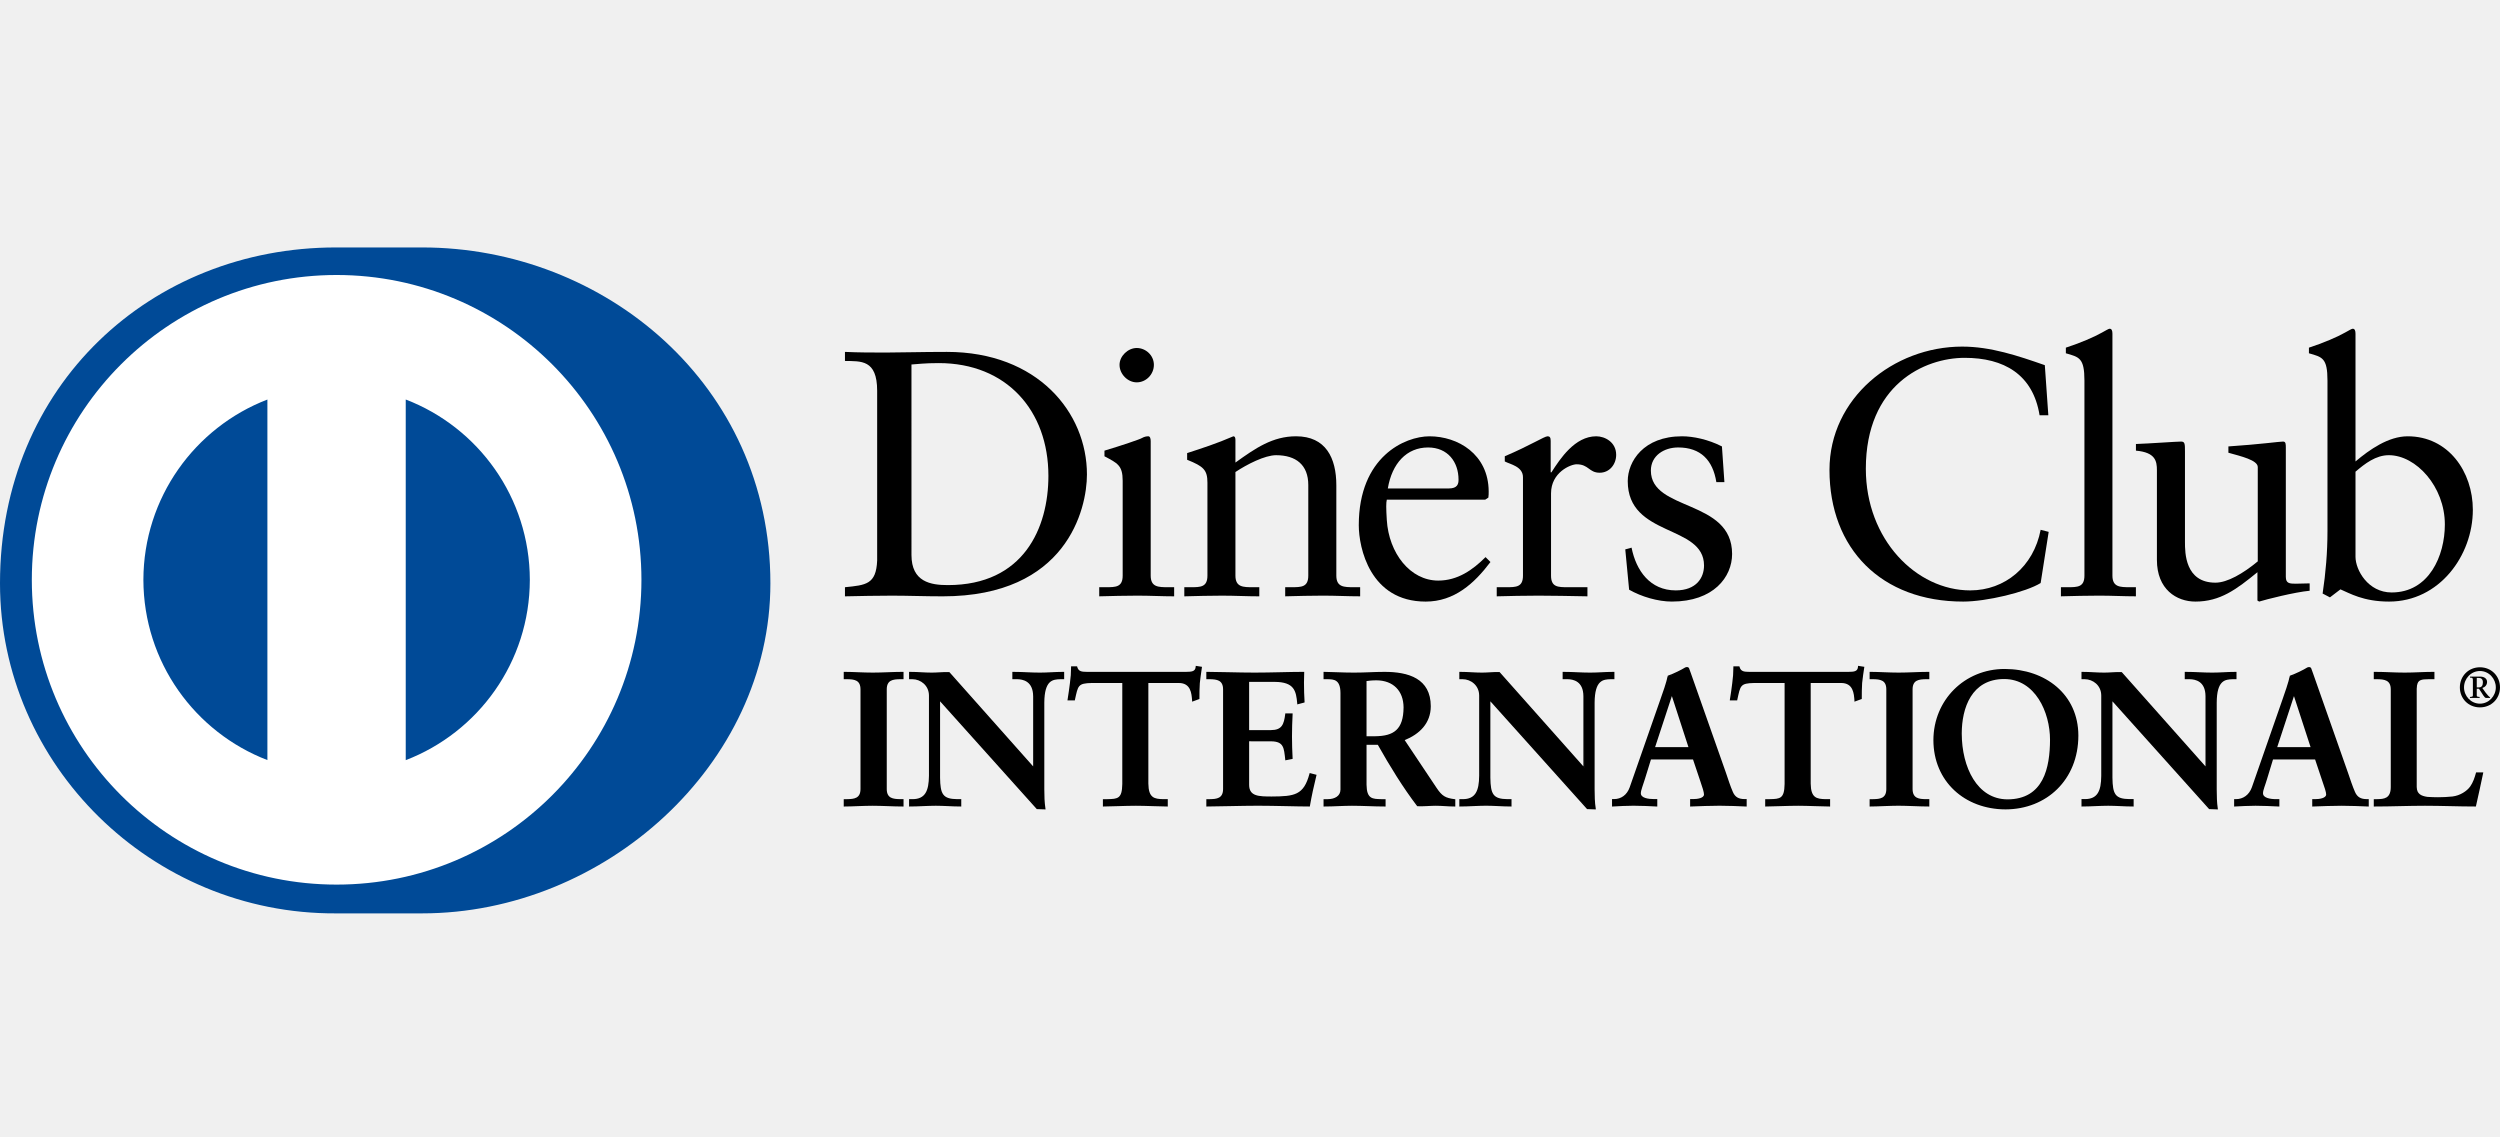
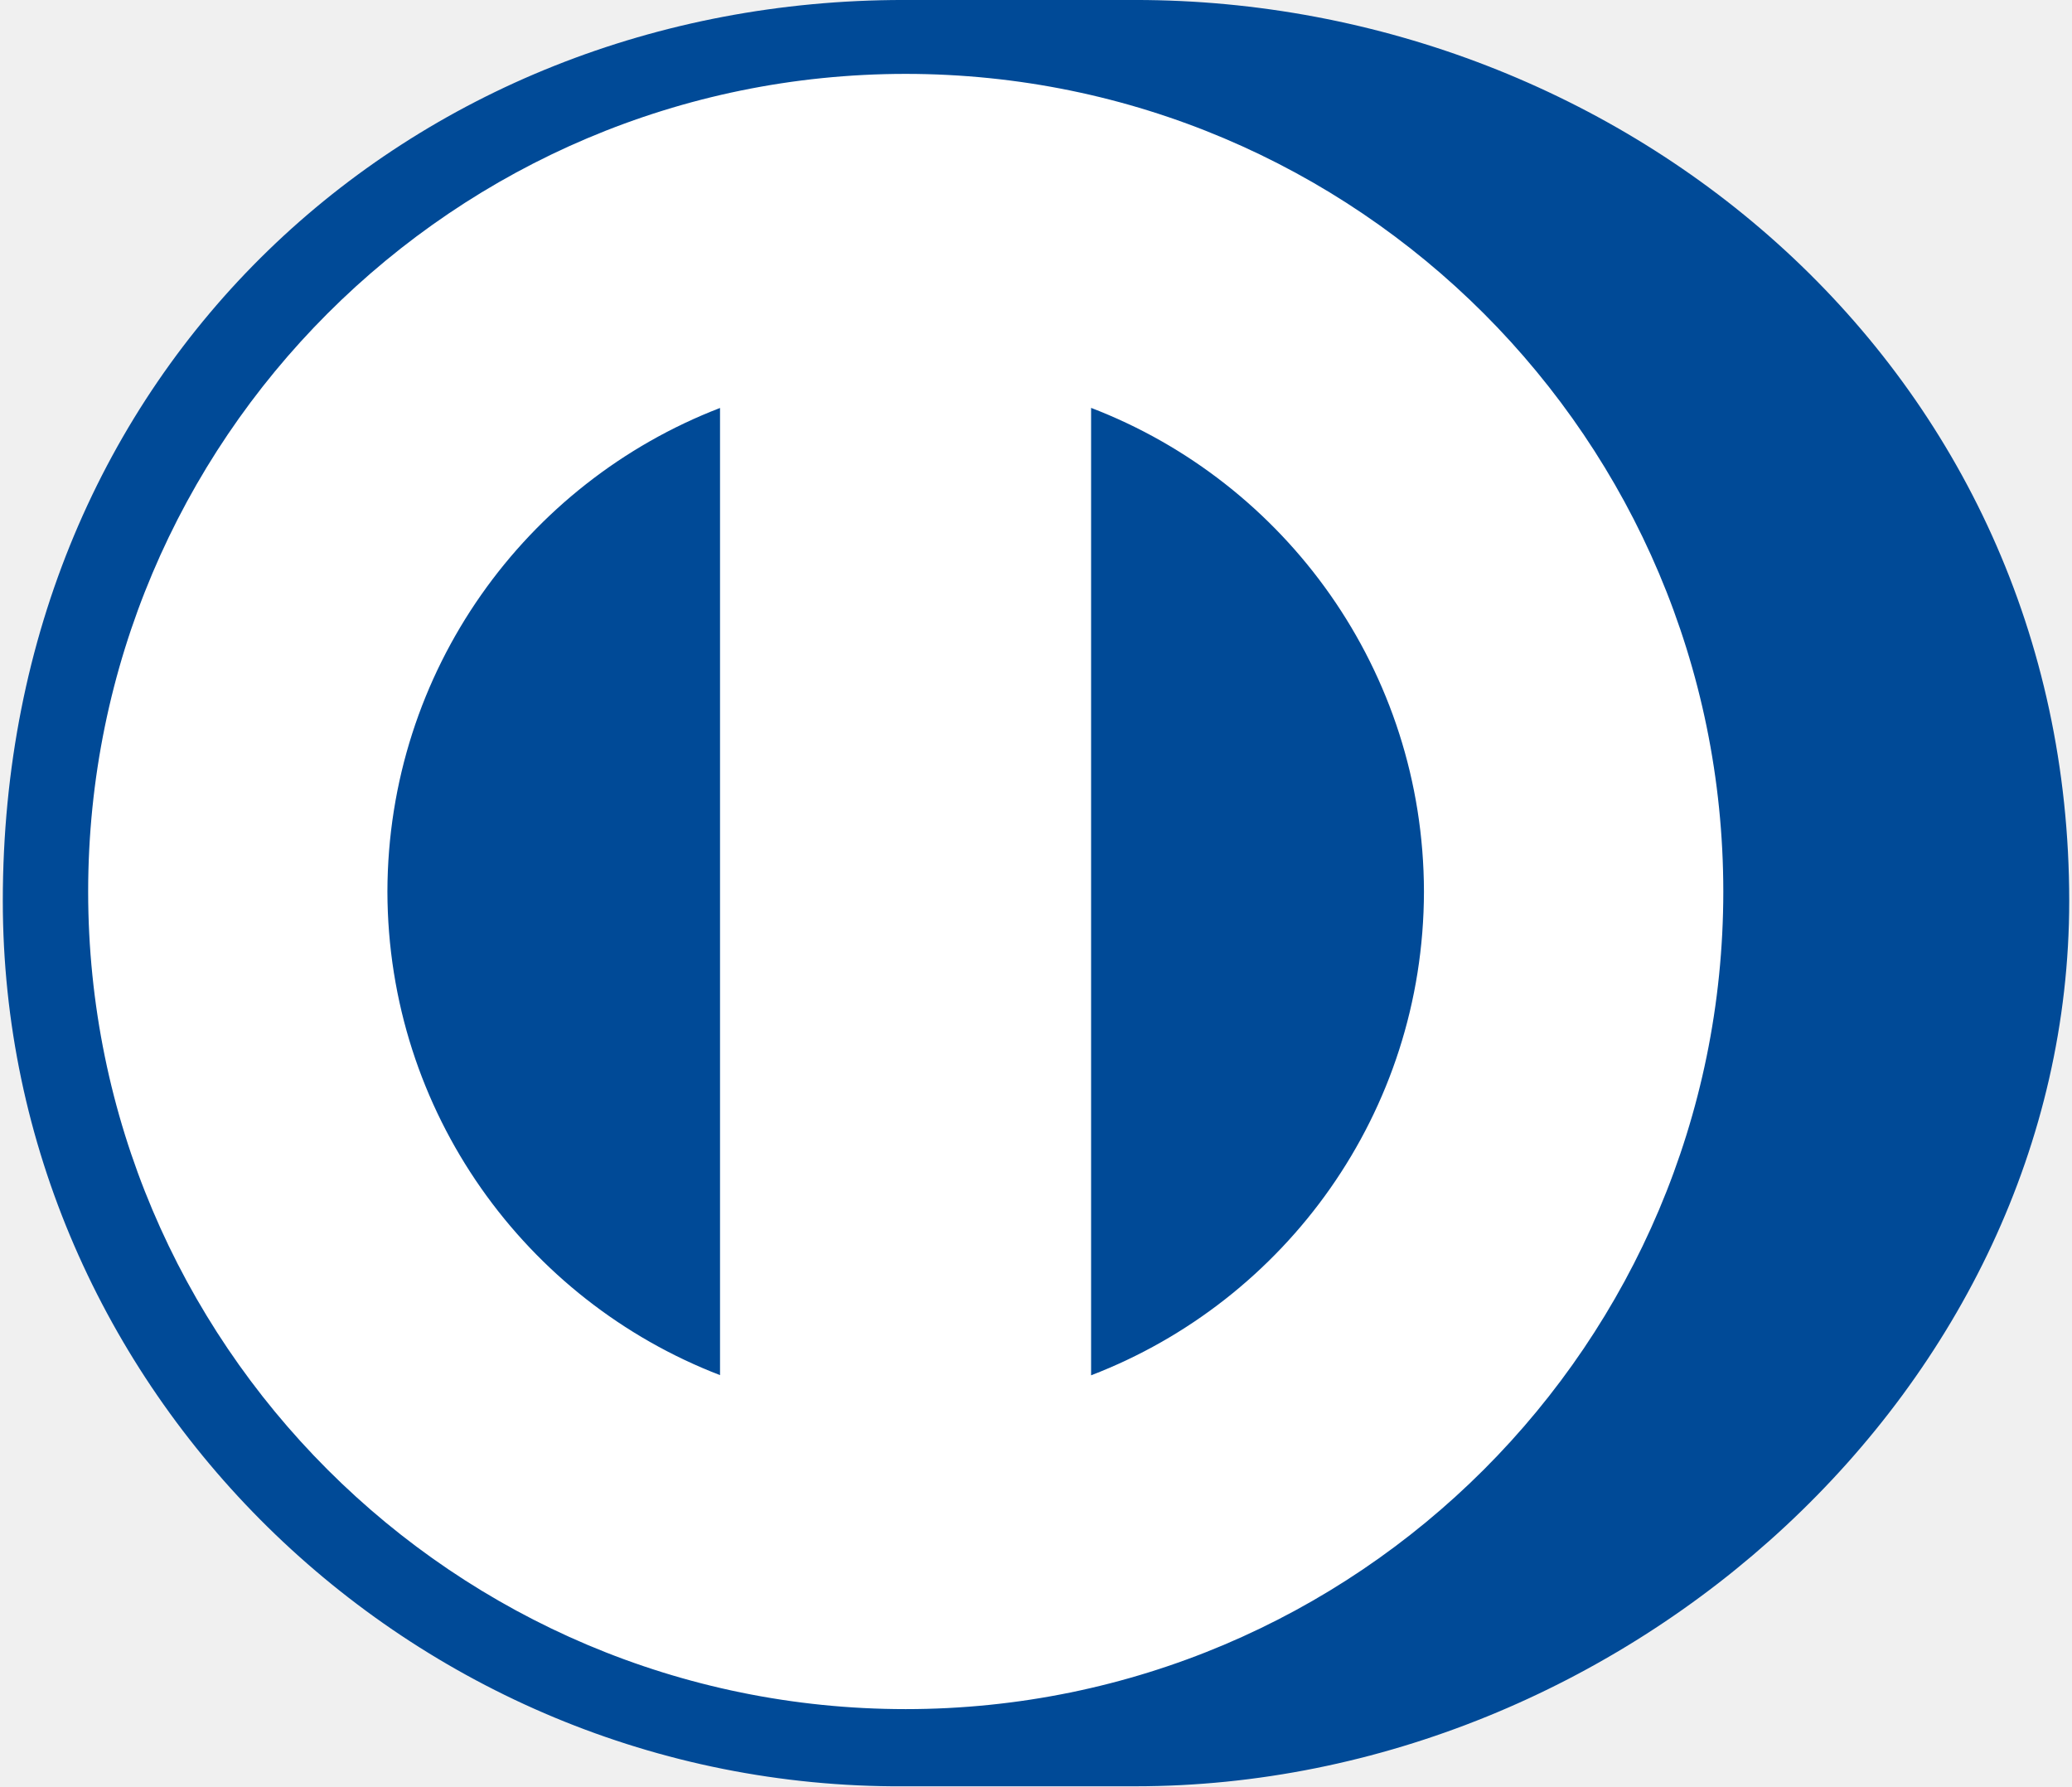
- <svg xmlns="http://www.w3.org/2000/svg" version="1.0" id="Layer_1" x="0px" y="0px" viewBox="0 0 311.811 141.732" enable-background="new 0 0 311.811 141.732" xml:space="preserve">
+ <svg xmlns="http://www.w3.org/2000/svg" version="1.0" id="Layer_1" x="0px" y="0px" viewBox="0 0 164.409 141.732" enable-background="new 0 0 164.409 141.732" xml:space="preserve">
  <g>
-     <circle fill="#FFFFFF" cx="41.834" cy="73.11" r="40.095" />
-     <g>
-       <g>
-         <path d="M109.403,48.734c0-3.929-2.053-3.67-4.016-3.714v-1.13c1.701,0.081,3.448,0.081,5.153,0.081     c1.834,0,4.324-0.081,7.558-0.081c11.31,0,17.47,7.55,17.47,15.287c0,4.326-2.532,15.201-17.994,15.201     c-2.224,0-4.283-0.085-6.333-0.085c-1.967,0-3.891,0.045-5.854,0.085V73.24c2.616-0.263,3.887-0.348,4.016-3.317     C109.403,69.923,109.403,48.734,109.403,48.734z M113.683,69.221c0,3.366,2.406,3.755,4.544,3.755     c9.439,0,12.535-7.117,12.535-13.626c0-8.166-5.24-14.063-13.672-14.063c-1.791,0-2.618,0.125-3.408,0.174L113.683,69.221     L113.683,69.221z" />
-         <path d="M137.101,73.239h0.828c1.224,0,2.096,0,2.096-1.446V59.962c0-1.924-0.652-2.187-2.272-3.054v-0.701     c2.056-0.616,4.5-1.438,4.676-1.576c0.308-0.17,0.565-0.215,0.788-0.215c0.215,0,0.304,0.259,0.304,0.608v16.769     c0,1.446,0.964,1.446,2.183,1.446h0.741v1.138c-1.485,0-3.014-0.085-4.584-0.085c-1.573,0-3.144,0.045-4.76,0.085L137.101,73.239     L137.101,73.239z M141.777,47.689c-1.14,0-2.144-1.049-2.144-2.183c0-1.094,1.048-2.102,2.144-2.102     c1.132,0,2.141,0.919,2.141,2.102C143.918,46.684,142.954,47.689,141.777,47.689z" />
-         <path d="M150.597,60.221c0-1.612-0.48-2.05-2.532-2.876v-0.834c1.875-0.612,3.666-1.183,5.764-2.094     c0.132,0,0.259,0.085,0.259,0.429v2.847c2.495-1.794,4.636-3.277,7.562-3.277c3.714,0,5.023,2.706,5.023,6.112v11.264     c0,1.446,0.964,1.446,2.183,1.446h0.788v1.138c-1.533,0-3.06-0.085-4.628-0.085c-1.576,0-3.147,0.045-4.721,0.085v-1.138h0.788     c1.223,0,2.092,0,2.092-1.446V60.489c0-2.495-1.525-3.714-4.016-3.714c-1.399,0-3.623,1.134-5.071,2.098v12.921     c0,1.446,0.968,1.446,2.191,1.446h0.786v1.138c-1.529,0-3.062-0.085-4.638-0.085c-1.567,0-3.143,0.045-4.715,0.085V73.24h0.792     c1.221,0,2.092,0,2.092-1.446V60.221H150.597z" />
-         <path d="M172.968,62.323c-0.093,0.393-0.093,1.045,0,2.532c0.255,4.152,2.925,7.558,6.416,7.558c2.404,0,4.288-1.312,5.9-2.928     l0.612,0.612c-2.011,2.665-4.498,4.936-8.079,4.936c-6.949,0-8.344-6.726-8.344-9.521c0-8.563,5.764-11.094,8.818-11.094     c3.54,0,7.346,2.224,7.384,6.853c0,0.267,0,0.527-0.039,0.79l-0.399,0.263L172.968,62.323L172.968,62.323z M180.7,60.922     c1.088,0,1.215-0.567,1.215-1.089c0-2.232-1.353-4.022-3.799-4.022c-2.661,0-4.496,1.965-5.021,5.112L180.7,60.922L180.7,60.922z     " />
-         <path d="M186.679,73.239h1.185c1.221,0,2.088,0,2.088-1.446V59.524c0-1.353-1.612-1.616-2.268-1.969v-0.648     c3.188-1.357,4.94-2.491,5.335-2.491c0.257,0,0.389,0.126,0.389,0.567v3.929h0.093c1.088-1.701,2.925-4.496,5.588-4.496     c1.091,0,2.487,0.737,2.487,2.313c0,1.179-0.824,2.232-2.052,2.232c-1.357,0-1.357-1.053-2.884-1.053     c-0.741,0-3.188,1.005-3.188,3.629v10.256c0,1.446,0.871,1.446,2.096,1.446h2.444v1.138c-2.402-0.04-4.233-0.085-6.112-0.085     c-1.792,0-3.625,0.045-5.201,0.085L186.679,73.239L186.679,73.239z" />
-         <path d="M203.495,68.306c0.573,2.88,2.319,5.33,5.509,5.33c2.574,0,3.53-1.576,3.53-3.103c0-5.152-9.515-3.5-9.515-10.527     c0-2.45,1.969-5.59,6.772-5.59c1.395,0,3.273,0.393,4.976,1.264l0.308,4.455h-1.004c-0.436-2.75-1.967-4.326-4.763-4.326     c-1.748,0-3.404,1.009-3.404,2.884c0,5.116,10.132,3.54,10.132,10.398c0,2.88-2.315,5.94-7.512,5.94     c-1.754,0-3.803-0.61-5.333-1.481l-0.48-5.027L203.495,68.306z" />
-         <path d="M255.477,51.792h-1.092c-0.828-5.108-4.455-7.161-9.343-7.161c-5.029,0-12.326,3.362-12.326,13.841     c0,8.83,6.301,15.165,13.02,15.165c4.324,0,7.909-2.969,8.783-7.558l1.001,0.259l-1.001,6.379     c-1.835,1.138-6.776,2.315-9.66,2.315c-10.219,0-16.678-6.596-16.678-16.423c0-8.956,7.987-15.38,16.552-15.38     c3.54,0,6.943,1.138,10.306,2.317L255.477,51.792z" />
-         <path d="M257.048,73.239h0.834c1.223,0,2.098,0,2.098-1.446V47.474c0-2.843-0.656-2.933-2.317-3.411v-0.701     c1.746-0.567,3.581-1.349,4.5-1.88c0.478-0.259,0.83-0.482,0.96-0.482c0.265,0,0.348,0.263,0.348,0.616v30.176     c0,1.446,0.964,1.446,2.187,1.446h0.741v1.138c-1.478,0-3.012-0.085-4.589-0.085c-1.568,0-3.139,0.045-4.763,0.085     L257.048,73.239L257.048,73.239z" />
-         <path d="M285.1,71.972c0,0.79,0.476,0.83,1.221,0.83c0.523,0,1.183-0.041,1.75-0.041v0.92c-1.883,0.174-5.462,1.09-6.299,1.351     l-0.215-0.13v-3.534c-2.617,2.139-4.634,3.664-7.737,3.664c-2.357,0-4.8-1.525-4.8-5.191V58.654c0-1.138-0.176-2.232-2.617-2.447     v-0.83c1.576-0.049,5.059-0.304,5.632-0.304c0.484,0,0.484,0.304,0.484,1.264v11.269c0,1.308,0,5.067,3.8,5.067     c1.48,0,3.447-1.138,5.28-2.657V58.257c0-0.871-2.096-1.349-3.664-1.79v-0.786c3.929-0.263,6.379-0.608,6.813-0.608     c0.35,0,0.35,0.304,0.35,0.786v16.113H285.1z" />
-         <path d="M293.788,57.556c1.748-1.478,4.111-3.139,6.511-3.139c5.067,0,8.125,4.415,8.125,9.17     c0,5.719-4.192,11.445-10.446,11.445c-3.23,0-4.929-1.047-6.068-1.525l-1.31,1l-0.913-0.478c0.385-2.576,0.606-5.116,0.606-7.777     V47.474c0-2.843-0.652-2.933-2.313-3.411v-0.701c1.752-0.567,3.581-1.349,4.5-1.88c0.476-0.259,0.828-0.482,0.964-0.482     c0.261,0,0.344,0.263,0.344,0.616L293.788,57.556L293.788,57.556z M293.788,69.44c0,1.661,1.572,4.455,4.504,4.455     c4.676,0,6.641-4.589,6.641-8.478c0-4.715-3.585-8.644-6.989-8.644c-1.624,0-2.975,1.049-4.156,2.058L293.788,69.44     L293.788,69.44z" />
-       </g>
-       <g>
-         <path d="M105.339,99.772h0.332c0.854,0,1.76-0.113,1.76-1.353V85.968c0-1.24-0.906-1.353-1.76-1.353h-0.332v-0.721     c0.928,0,2.352,0.097,3.52,0.097c1.188,0,2.613-0.097,3.729-0.097v0.721h-0.332c-0.854,0-1.76,0.113-1.76,1.353v12.451     c0,1.24,0.906,1.353,1.76,1.353h0.332v0.717c-1.14,0-2.568-0.093-3.754-0.093c-1.167,0-2.566,0.093-3.494,0.093L105.339,99.772     L105.339,99.772z" />
-         <path d="M112.587,100.591c-1.148,0-2.572-0.093-3.754-0.093l0,0c-1.164,0-2.562,0.093-3.494,0.093l0,0h-0.105v-0.101v-0.713     v-0.101h0.105h0.332c0.862-0.02,1.649-0.093,1.654-1.256l0,0V85.968c-0.005-1.163-0.792-1.24-1.654-1.256l0,0h-0.437v-0.097     v-0.818h0.105c0.933,0,2.356,0.093,3.52,0.093l0,0c1.183,0,2.605-0.093,3.729-0.093l0,0h0.105v0.105v0.81h-0.105h-0.33     c-0.864,0.016-1.654,0.093-1.658,1.256l0,0v12.451c0.004,1.162,0.794,1.235,1.658,1.256l0,0h0.436v0.101v0.814L112.587,100.591     L112.587,100.591z M112.485,100.388l0.002-0.506h-0.23c-0.849,0-1.862-0.15-1.866-1.462l0,0V85.968     c0.004-1.312,1.018-1.458,1.866-1.458l0,0h0.228v-0.506c-1.098,0-2.474,0.093-3.626,0.093l0,0c-1.128,0-2.495-0.089-3.415-0.093     l0,0v0.506h0.228c0.847,0,1.86,0.146,1.86,1.458l0,0v12.451c0,1.312-1.014,1.462-1.86,1.462l0,0h-0.228v0.506     c0.92-0.012,2.264-0.097,3.39-0.097l0,0C109.99,100.291,111.367,100.38,112.485,100.388L112.485,100.388z" />
-       </g>
-       <g>
-         <path d="M128.918,95.807l0.048-0.049v-8.911c0-1.948-1.356-2.232-2.072-2.232h-0.52v-0.721c1.116,0,2.213,0.097,3.328,0.097     c0.972,0,1.951-0.097,2.92-0.097v0.721h-0.352c-1,0-2.12,0.186-2.12,3.014v10.819c0,0.83,0.028,1.661,0.144,2.398h-0.903     l-12.238-13.642v9.79c0,2.074,0.4,2.779,2.231,2.779h0.404v0.717c-1.021,0-2.044-0.093-3.067-0.093     c-1.062,0-2.16,0.093-3.228,0.093v-0.717h0.332c1.64,0,2.141-1.11,2.141-3.014V86.75c0-1.332-1.099-2.134-2.164-2.134h-0.309     v-0.721c0.9,0,1.829,0.097,2.73,0.097c0.714,0,1.407-0.097,2.117-0.097L128.918,95.807z" />
-         <path d="M130.293,100.951l-0.979-0.036L117.25,87.471v9.523c0.03,2.07,0.344,2.657,2.132,2.681l0,0h0.511v0.097v0.818h-0.107     c-1.028,0-2.052-0.093-3.067-0.093l0,0c-1.06,0-2.152,0.093-3.232,0.093l0,0h-0.103v-0.101v-0.814h0.103h0.336     c1.573-0.012,2.02-1.021,2.04-2.916l0,0V86.75c-0.004-1.264-1.044-2.033-2.064-2.037l0,0h-0.416v-0.105v-0.81h0.103     c0.91,0,1.837,0.093,2.734,0.093l0,0c0.706,0,1.394-0.093,2.197-0.057l0,0l10.443,11.755v-8.741     c-0.012-1.892-1.272-2.118-1.968-2.135l0,0h-0.628v-0.105v-0.81h0.107c1.12,0,2.217,0.093,3.328,0.093l0,0     c0.964,0,1.94-0.093,2.92-0.093l0,0h0.108v0.097v0.818h-0.108h-0.352c-0.984,0.028-1.988,0.118-2.016,2.916l0,0v10.819     c0,0.826,0.024,1.657,0.14,2.382l0,0l0.02,0.122L130.293,100.951L130.293,100.951z M129.389,100.74h0.788     c-0.108-0.713-0.124-1.507-0.124-2.292l0,0V87.629c0-2.852,1.192-3.119,2.217-3.119l0,0h0.252v-0.506     c-0.941,0.004-1.876,0.093-2.82,0.093l0,0c-1.089,0-2.148-0.089-3.224-0.093l0,0v0.506h0.416c0.732,0,2.172,0.324,2.172,2.337     l0,0l-0.028,8.984l-0.052,0.044l-0.08,0.077l-10.568-11.949c-0.707,0-1.395,0.093-2.117,0.093l0,0     c-0.87,0-1.766-0.089-2.626-0.093l0,0l-0.004,0.506h0.209c1.116,0,2.263,0.85,2.263,2.24l0,0v10.009     c0,1.904-0.53,3.115-2.24,3.123l0,0l-0.228-0.008v0.514c1.028-0.012,2.086-0.097,3.124-0.097l0,0     c0.996,0,1.983,0.085,2.963,0.097l0,0v-0.506h-0.3c-1.871-0.008-2.335-0.818-2.335-2.888l0,0V86.936L129.389,100.74     L129.389,100.74z M128.918,95.807l0.076-0.069L128.918,95.807L128.918,95.807z M128.861,95.758V95.75l-0.019-0.016     L128.861,95.758L128.861,95.758z" />
-       </g>
-       <g>
-         <path d="M136.181,85.085c-1.784,0-1.848,0.429-2.208,2.163h-0.712c0.096-0.664,0.213-1.329,0.289-2.021     c0.092-0.664,0.14-1.333,0.14-2.017h0.572c0.191,0.713,0.784,0.685,1.428,0.685h12.263c0.64,0,1.235-0.02,1.284-0.733     l0.565,0.097c-0.087,0.636-0.184,1.28-0.257,1.924c-0.049,0.64-0.049,1.284-0.049,1.924l-0.711,0.267     c-0.047-0.883-0.168-2.289-1.76-2.289h-3.897v12.646c0,1.835,0.834,2.041,1.972,2.041h0.45v0.717     c-0.926,0-2.592-0.093-3.873-0.093c-1.424,0-3.092,0.093-4.02,0.093v-0.717h0.453c1.312,0,1.972-0.113,1.972-1.989V85.085     H136.181z" />
-         <path d="M145.554,100.591c-0.938,0-2.6-0.093-3.877-0.093l0,0c-1.424,0-3.084,0.093-4.02,0.093l0,0h-0.099v-0.101v-0.814h0.099     h0.453c1.312-0.033,1.84-0.049,1.867-1.892l0,0V85.186h-3.795v-0.101v-0.101h4.004v12.8c0,1.904-0.769,2.098-2.076,2.098l0,0     h-0.348v0.502c0.94-0.008,2.536-0.093,3.916-0.093l0,0c1.24,0,2.828,0.085,3.768,0.093l0,0v-0.502H145.1     c-1.15,0-2.08-0.28-2.08-2.151l0,0V84.984h4.004c1.596,0.004,1.804,1.357,1.855,2.24l0,0l0.518-0.19     c0-0.616,0.004-1.24,0.043-1.867l0,0c0.067-0.608,0.156-1.215,0.245-1.823l0,0l-0.361-0.061     c-0.117,0.689-0.782,0.729-1.377,0.721l0,0h-12.259c-0.047,0-0.088,0-0.124,0l0,0c-0.56,0-1.168-0.028-1.379-0.689l0,0h-0.396     c0,0.656-0.049,1.292-0.141,1.928l0,0c-0.068,0.652-0.175,1.28-0.263,1.904l0,0h0.507c0.316-1.653,0.517-2.191,2.288-2.163l0,0     v0.101v0.101c-1.756,0.037-1.716,0.328-2.108,2.086l0,0l-0.012,0.081h-0.088h-0.831l0.016-0.122     c0.091-0.664,0.216-1.329,0.288-2.021l0,0c0.096-0.66,0.144-1.321,0.144-2.001l0,0v-0.105h0.1h0.652l0.016,0.077     c0.164,0.6,0.599,0.604,1.207,0.616l0,0c0.04,0,0.077,0,0.124,0l0,0h12.259c0.66-0.012,1.144-0.024,1.185-0.644l0,0l0.008-0.109     l0.107,0.02l0.668,0.105l-0.012,0.101c-0.093,0.64-0.186,1.28-0.255,1.916l0,0c-0.049,0.636-0.049,1.28-0.049,1.92l0,0v0.073     l-0.069,0.028l-0.842,0.308l-0.004-0.142c-0.065-0.891-0.16-2.187-1.661-2.187l0,0h-3.795v12.545     c0.024,1.794,0.737,1.92,1.871,1.944l0,0h0.551v0.097v0.818h-0.096V100.591z" />
-       </g>
-       <g>
-         <path d="M150.564,99.772h0.332c0.855,0,1.756-0.113,1.756-1.353V85.968c0-1.24-0.901-1.353-1.756-1.353h-0.332v-0.721     c1.444,0,3.925,0.097,5.916,0.097c1.999,0,4.468-0.097,6.08-0.097c-0.039,1.025-0.016,2.596,0.055,3.641l-0.719,0.19     c-0.111-1.543-0.399-2.779-2.894-2.779h-3.297v6.222h2.819c1.43,0,1.742-0.802,1.879-2.086h0.709     c-0.045,0.928-0.069,1.851-0.069,2.779c0,0.907,0.024,1.807,0.069,2.71l-0.709,0.142c-0.138-1.426-0.21-2.353-1.855-2.353h-2.843     v5.537c0,1.547,1.373,1.547,2.892,1.547c2.856,0,4.111-0.19,4.824-2.9l0.664,0.166c-0.308,1.264-0.593,2.515-0.806,3.779     c-1.519,0-4.255-0.093-6.396-0.093c-2.139,0-4.966,0.093-6.319,0.093L150.564,99.772L150.564,99.772z" />
-         <path d="M163.279,100.591c-1.527,0-4.259-0.097-6.396-0.097l0,0c-2.139,0-4.962,0.097-6.319,0.097l0,0h-0.105v-0.101v-0.717     v-0.097h0.105h0.332c0.859-0.016,1.644-0.093,1.652-1.256l0,0V85.968c-0.008-1.158-0.794-1.235-1.652-1.256l0,0h-0.438v-0.097     v-0.818h0.105c1.448,0,3.925,0.093,5.916,0.093l0,0c1.995,0,4.464-0.093,6.08-0.093l0,0h0.107v0.105     c-0.02,0.356-0.028,0.778-0.028,1.231l0,0c0,0.818,0.028,1.717,0.073,2.394l0,0v0.085l-0.077,0.024l-0.834,0.219l-0.004-0.126     c-0.142-1.539-0.344-2.661-2.795-2.682l0,0h-3.204v6.015h2.726c1.373-0.008,1.612-0.713,1.776-1.993l0,0l0.008-0.093h0.091h0.822     v0.105c-0.049,0.928-0.077,1.851-0.077,2.779l0,0c0,0.899,0.028,1.802,0.077,2.71l0,0v0.081l-0.085,0.02l-0.829,0.162     l-0.006-0.107c-0.164-1.45-0.172-2.244-1.752-2.264l0,0l-2.75-0.004v5.44c0.004,1.446,1.248,1.438,2.799,1.446l0,0     c2.864-0.016,4.008-0.158,4.723-2.827l0,0l0.024-0.097l0.101,0.02l0.762,0.198l-0.022,0.097     c-0.308,1.256-0.589,2.515-0.804,3.771l0,0l-0.016,0.085L163.279,100.591L163.279,100.591z M163.192,100.384     c0.204-1.199,0.476-2.402,0.771-3.597l0,0l-0.472-0.117c-0.711,2.661-2.088,2.896-4.895,2.876l0,0c-1.501,0-2.997,0-3.005-1.649     l0,0v-5.638h2.957c1.661-0.02,1.827,0.984,1.944,2.337l0,0l0.515-0.105c-0.043-0.875-0.067-1.758-0.067-2.629l0,0     c0-0.891,0.024-1.782,0.067-2.682l0,0h-0.515c-0.132,1.243-0.516,2.11-1.969,2.094l0,0h-2.933v-6.436h3.411     c2.471-0.012,2.884,1.264,2.985,2.754l0,0l0.515-0.138c-0.041-0.672-0.065-1.527-0.065-2.321l0,0c0-0.413,0.008-0.794,0.02-1.13     l0,0c-1.616,0.004-4.024,0.093-5.977,0.093l0,0c-1.952,0-4.36-0.089-5.814-0.093l0,0v0.506h0.231     c0.847,0,1.859,0.146,1.863,1.458l0,0v12.451c-0.004,1.312-1.017,1.454-1.863,1.462l0,0h-0.231v0.502     c1.381-0.004,4.132-0.093,6.218-0.093l0,0C158.981,100.291,161.655,100.38,163.192,100.384L163.192,100.384z" />
-       </g>
-       <g>
-         <path d="M167.297,86.418c0-1.738-0.952-1.802-1.689-1.802h-0.433v-0.721c0.762,0,2.236,0.097,3.69,0.097     c1.42,0,2.564-0.097,3.828-0.097c2.987,0,5.65,0.81,5.65,4.188c0,2.139-1.422,3.443-3.299,4.188l4.065,6.076     c0.664,1.009,1.134,1.288,2.303,1.426v0.717c-0.784,0-1.543-0.093-2.327-0.093c-0.741,0-1.501,0.093-2.236,0.093     c-1.829-2.398-3.4-4.966-4.946-7.704h-1.563v5.087c0,1.835,0.853,1.9,1.944,1.9h0.433v0.717c-1.361,0-2.738-0.093-4.093-0.093     c-1.14,0-2.256,0.093-3.449,0.093v-0.717h0.433c0.875,0,1.689-0.397,1.689-1.28L167.297,86.418L167.297,86.418z M170.339,91.931     h1.16c2.38,0,3.66-0.899,3.66-3.706c0-2.11-1.355-3.471-3.471-3.471c-0.717,0-1.021,0.077-1.349,0.097L170.339,91.931     L170.339,91.931z" />
-         <path d="M181.411,100.591c-0.796,0-1.551-0.093-2.335-0.093l0,0c-0.721,0-1.484,0.093-2.313,0.057l0,0     c-1.819-2.394-3.382-4.946-4.919-7.664l0,0h-1.403v4.982c0.024,1.79,0.743,1.774,1.843,1.803l0,0h0.533v0.097v0.818h-0.107     c-1.361,0-2.742-0.093-4.089-0.093l0,0c-1.136,0-2.248,0.093-3.445,0.093l0,0h-0.097v-0.101v-0.814h0.097h0.433     c0.855-0.008,1.572-0.381,1.58-1.183l0,0V86.418c-0.016-1.685-0.842-1.681-1.58-1.705l0,0h-0.531v-0.097v-0.818h0.097     c0.774,0,2.24,0.093,3.69,0.093l0,0c1.416,0,2.56-0.093,3.828-0.093l0,0c2.991,0,5.752,0.835,5.76,4.281l0,0     c0,2.147-1.422,3.487-3.253,4.233l0,0l3.992,5.979c0.664,0.988,1.076,1.235,2.232,1.385l0,0l0.087,0.008v0.089v0.818H181.411     L181.411,100.591z M170.335,92.684h1.624l0.028,0.053c1.547,2.734,3.111,5.298,4.861,7.651l0,0c0.727,0,1.491-0.097,2.228-0.097     l0,0c0.76,0,1.495,0.081,2.232,0.093l0,0v-0.523c-1.116-0.134-1.636-0.47-2.284-1.454l0,0l-4.14-6.189l0.122-0.049     c1.859-0.733,3.234-2.001,3.238-4.091l0,0c-0.004-3.293-2.568-4.063-5.551-4.075l0,0c-1.256,0-2.402,0.093-3.828,0.093l0,0     c-1.402,0-2.809-0.089-3.585-0.093l0,0v0.506h0.328c0.737,0,1.784,0.122,1.784,1.908l0,0v12.075c0,0.956-0.889,1.389-1.784,1.389     l0,0h-0.328v0.502c1.144-0.004,2.224-0.093,3.34-0.093l0,0c1.332,0,2.671,0.089,3.988,0.093l0,0v-0.502h-0.324     c-1.084,0-2.052-0.134-2.052-2.009l0,0v-5.189h0.103V92.684z M170.335,92.032h-0.103v-7.279l0.091-0.008     c0.324-0.028,0.644-0.089,1.365-0.089l0,0c2.163,0,3.573,1.405,3.577,3.572l0,0c-0.008,2.835-1.369,3.803-3.765,3.803l0,0     L170.335,92.032L170.335,92.032z M171.499,91.829c2.351-0.024,3.54-0.838,3.56-3.601l0,0c-0.012-2.074-1.304-3.362-3.372-3.374     l0,0c-0.644,0-0.944,0.057-1.247,0.089l0,0v6.886H171.499L171.499,91.829z" />
-       </g>
-       <g>
-         <path d="M197.546,95.807l0.045-0.049v-8.911c0-1.948-1.353-2.232-2.064-2.232h-0.525v-0.721c1.122,0,2.208,0.097,3.33,0.097     c0.976,0,1.948-0.097,2.926-0.097v0.721h-0.354c-1,0-2.118,0.186-2.118,3.014v10.819c0,0.83,0.02,1.661,0.138,2.398h-0.899     l-12.241-13.642v9.79c0,2.074,0.405,2.779,2.236,2.779h0.405v0.717c-1.025,0-2.05-0.093-3.07-0.093     c-1.069,0-2.163,0.093-3.23,0.093v-0.717h0.326c1.645,0,2.143-1.11,2.143-3.014V86.75c0-1.332-1.094-2.134-2.161-2.134h-0.308     v-0.721c0.899,0,1.833,0.097,2.732,0.097c0.711,0,1.399-0.097,2.114-0.097L197.546,95.807z" />
-         <path d="M198.924,100.951l-0.976-0.036l-12.063-13.444v9.523c0.03,2.074,0.342,2.657,2.135,2.681l0,0h0.504v0.097v0.818h-0.103     c-1.029,0-2.05-0.097-3.066-0.097l0,0c-1.063,0-2.163,0.097-3.23,0.097l0,0h-0.111v-0.101v-0.814h0.111h0.326     c1.569-0.008,2.021-1.021,2.037-2.92l0,0V86.75c-0.004-1.268-1.037-2.033-2.056-2.037l0,0h-0.419v-0.097v-0.818h0.111     c0.903,0,1.837,0.093,2.732,0.093l0,0c0.701,0,1.387-0.093,2.183-0.065l0,0l10.45,11.763v-8.741     c-0.002-1.892-1.272-2.122-1.962-2.135l0,0h-0.628v-0.097v-0.818h0.103c1.126,0,2.22,0.093,3.33,0.093l0,0     c0.968,0,1.944-0.093,2.922-0.093l0,0h0.103v0.105v0.81h-0.103h-0.35c-0.98,0.024-1.993,0.118-2.017,2.916l0,0v10.819     c0,0.826,0.02,1.649,0.14,2.382l0,0l0.012,0.122L198.924,100.951L198.924,100.951z M198.024,100.74h0.778     c-0.099-0.709-0.122-1.507-0.122-2.292l0,0V87.629c0-2.852,1.203-3.115,2.224-3.119l0,0h0.247v-0.506     c-0.936,0.004-1.875,0.093-2.819,0.093l0,0c-1.09,0-2.153-0.089-3.224-0.093l0,0v0.506h0.419     c0.731,0.004,2.173,0.324,2.173,2.337l0,0l-0.032,8.984l-0.045,0.044l-0.077,0.081L186.97,84.004     c-0.707,0-1.399,0.093-2.114,0.093l0,0c-0.881,0-1.77-0.089-2.633-0.093l0,0v0.506h0.209c1.116,0.004,2.262,0.847,2.262,2.24l0,0     v10.005c0,1.908-0.539,3.119-2.244,3.127l0,0h-0.227v0.502c1.029-0.008,2.088-0.093,3.131-0.093l0,0     c0.992,0,1.981,0.085,2.965,0.093l0,0v-0.502h-0.3c-1.871,0-2.341-0.814-2.345-2.888l0,0V86.936L198.024,100.74L198.024,100.74z      M197.546,95.807l0.077-0.069L197.546,95.807L197.546,95.807z M197.49,95.758V95.75l-0.014-0.016L197.49,95.758L197.49,95.758z" />
-       </g>
-       <g>
-         <path d="M205.084,97.091c-0.241,0.806-0.531,1.43-0.531,1.851c0,0.717,1.005,0.83,1.786,0.83h0.263v0.717     c-0.956-0.049-1.928-0.093-2.88-0.093c-0.857,0-1.709,0.045-2.564,0.093v-0.717h0.14c0.927,0,1.715-0.547,2.064-1.543     l3.807-10.904c0.308-0.883,0.741-2.07,0.879-2.953c0.762-0.259,1.713-0.733,2.165-1.021c0.073-0.024,0.111-0.045,0.188-0.045     c0.069,0,0.118,0,0.168,0.069c0.071,0.19,0.14,0.405,0.217,0.595l4.37,12.431c0.284,0.83,0.569,1.713,0.877,2.426     c0.288,0.664,0.788,0.944,1.572,0.944h0.14v0.717c-1.067-0.049-2.139-0.093-3.277-0.093c-1.162,0-2.353,0.045-3.562,0.093v-0.717     h0.261c0.543,0,1.47-0.089,1.47-0.684c0-0.312-0.21-0.952-0.48-1.713l-0.923-2.758h-5.397L205.084,97.091z M208.551,86.56h-0.049     l-2.212,6.728h4.443L208.551,86.56z" />
-         <path d="M217.738,100.591c-1.063-0.045-2.13-0.097-3.269-0.097l0,0c-1.162,0-2.345,0.053-3.562,0.097l0,0l-0.107,0.008v-0.11     v-0.822h0.107h0.261c0.547,0,1.361-0.122,1.361-0.579l0,0c0.004-0.271-0.203-0.923-0.466-1.677l0,0l-0.903-2.69h-5.245     l-0.741,2.398c-0.243,0.814-0.522,1.442-0.522,1.827l0,0c0.008,0.579,0.899,0.721,1.689,0.721l0,0h0.363v0.109v0.822     l-0.107-0.008c-0.952-0.045-1.924-0.097-2.872-0.097l0,0c-0.853,0-1.709,0.053-2.56,0.097l0,0l-0.105,0.008v-0.11v-0.822h0.101     h0.14c0.885,0,1.62-0.506,1.962-1.47l0,0l3.809-10.908c0.312-0.883,0.739-2.066,0.944-3.01l0,0     c0.743-0.259,1.699-0.737,2.161-1.025l0,0c0.067-0.024,0.13-0.057,0.227-0.057l0,0c0.057-0.004,0.188,0.016,0.259,0.142l0,0     c0.073,0.195,0.146,0.405,0.217,0.595l0,0l4.381,12.435c0.28,0.83,0.563,1.709,0.871,2.41l0,0     c0.275,0.636,0.713,0.887,1.476,0.887l0,0h0.245v0.109v0.822L217.738,100.591L217.738,100.591z M211.006,100.376     c1.173-0.036,2.329-0.085,3.463-0.085l0,0c1.106,0,2.139,0.049,3.174,0.085l0,0v-0.494h-0.036     c-0.812,0.008-1.371-0.316-1.667-1.013l0,0c-0.308-0.721-0.597-1.604-0.877-2.434l0,0l-4.377-12.431     c-0.073-0.19-0.144-0.405-0.202-0.575l0,0c-0.024-0.024-0.016-0.024-0.036-0.024l0,0c-0.012,0-0.028,0-0.045,0l0,0     c-0.049,0-0.077,0.016-0.136,0.032l0,0c-0.46,0.296-1.416,0.765-2.121,0.952l0,0c-0.144,0.903-0.571,2.086-0.883,2.965l0,0     l-3.799,10.912c-0.365,1.033-1.197,1.616-2.165,1.616l0,0h-0.036v0.494c0.812-0.036,1.636-0.085,2.461-0.085l0,0     c0.92,0,1.859,0.049,2.767,0.085l0,0v-0.494h-0.15c-0.778-0.008-1.857-0.093-1.886-0.936l0,0c0-0.474,0.29-1.085,0.525-1.883l0,0     l0.105,0.028l-0.105-0.032l0.784-2.54h5.539l0.952,2.823c0.269,0.765,0.486,1.397,0.486,1.746l0,0     c-0.036,0.729-1.037,0.782-1.572,0.794l0,0h-0.162L211.006,100.376L211.006,100.376z M206.146,93.393l2.276-6.935h0.081h0.049     v0.101l-0.024,0.008l0.024-0.008v-0.101h0.071l2.256,6.935H206.146L206.146,93.393z M206.431,93.186h4.16l-2.068-6.372     L206.431,93.186L206.431,93.186z M208.446,86.592l0.057-0.016L208.446,86.592L208.446,86.592z" />
-       </g>
-       <g>
-         <path d="M218.795,85.085c-1.786,0-1.853,0.429-2.212,2.163h-0.717c0.097-0.664,0.219-1.329,0.287-2.021     c0.097-0.664,0.144-1.333,0.144-2.017h0.569c0.19,0.713,0.786,0.685,1.426,0.685h12.265c0.64,0,1.231-0.02,1.28-0.733     l0.571,0.097c-0.091,0.636-0.182,1.28-0.259,1.924c-0.057,0.64-0.057,1.284-0.057,1.924l-0.707,0.267     c-0.041-0.883-0.164-2.289-1.756-2.289h-3.897v12.646c0,1.835,0.832,2.041,1.973,2.041h0.448v0.717     c-0.923,0-2.586-0.093-3.87-0.093c-1.426,0-3.095,0.093-4.022,0.093v-0.717h0.454c1.312,0,1.979-0.113,1.979-1.989V85.085     H218.795z" />
-         <path d="M228.154,100.591c-0.928,0-2.59-0.093-3.87-0.093l0,0c-1.422,0-3.083,0.093-4.022,0.093l0,0h-0.099v-0.101v-0.814h0.099     h0.454c1.312-0.033,1.835-0.049,1.867-1.892l0,0V85.186h-3.787v-0.101v-0.101h3.994v12.8c0,1.904-0.766,2.09-2.074,2.098l0,0     h-0.348v0.506c0.94-0.012,2.536-0.097,3.917-0.097l0,0c1.239,0,2.831,0.085,3.771,0.097l0,0l-0.004-0.506h-0.348     c-1.144-0.008-2.068-0.28-2.072-2.151l0,0V84.984h4c1.6,0.004,1.802,1.357,1.851,2.24l0,0l0.516-0.19c0-0.616,0-1.24,0.051-1.863     l0,0c0.065-0.612,0.158-1.219,0.241-1.823l0,0l-0.354-0.065c-0.113,0.689-0.782,0.729-1.377,0.721l0,0h-12.265     c-0.047,0-0.085,0-0.122,0l0,0c-0.561,0.004-1.164-0.028-1.381-0.697l0,0h-0.389c-0.008,0.664-0.051,1.3-0.146,1.936l0,0     c-0.065,0.656-0.182,1.28-0.269,1.904l0,0h0.512c0.312-1.653,0.514-2.195,2.297-2.163l0,0v0.101v0.101     c-1.766,0.033-1.725,0.328-2.112,2.086l0,0l-0.016,0.081h-0.083h-0.838l0.016-0.122c0.097-0.664,0.217-1.329,0.288-2.013l0,0     c0.097-0.668,0.142-1.329,0.142-2.009l0,0v-0.105h0.107h0.644l0.02,0.077c0.168,0.6,0.606,0.604,1.209,0.616l0,0     c0.043,0,0.079,0,0.122,0l0,0h12.265c0.656-0.012,1.14-0.024,1.179-0.644l0,0l0.004-0.109l0.113,0.02l0.676,0.105l-0.02,0.101     c-0.101,0.64-0.189,1.28-0.259,1.916l0,0c-0.045,0.636-0.045,1.28-0.045,1.92l0,0v0.073l-0.073,0.028l-0.842,0.308v-0.142     c-0.061-0.891-0.158-2.187-1.661-2.187l0,0h-3.795v12.545c0.024,1.794,0.735,1.92,1.867,1.944l0,0h0.555v0.097v0.818h-0.106     V100.591z" />
-       </g>
-       <g>
-         <path d="M233.286,99.772h0.332c0.861,0,1.76-0.113,1.76-1.353V85.968c0-1.24-0.899-1.353-1.76-1.353h-0.332v-0.721     c0.928,0,2.351,0.097,3.516,0.097c1.189,0,2.615-0.097,3.737-0.097v0.721h-0.332c-0.861,0-1.768,0.113-1.768,1.353v12.451     c0,1.24,0.907,1.353,1.768,1.353h0.332v0.717c-1.144,0-2.568-0.093-3.757-0.093c-1.168,0-2.568,0.093-3.495,0.093v-0.717H233.286     z" />
-         <path d="M240.538,100.591c-1.148,0-2.572-0.097-3.757-0.097l0,0c-1.164,0-2.568,0.097-3.495,0.097l0,0h-0.099v-0.101v-0.717     v-0.097h0.099h0.332c0.861-0.016,1.647-0.093,1.651-1.256l0,0V85.968c-0.004-1.158-0.79-1.24-1.651-1.256l0,0h-0.431v-0.097     v-0.818h0.099c0.928,0,2.355,0.093,3.516,0.093l0,0c1.189,0,2.611-0.093,3.737-0.093l0,0h0.095v0.097v0.818h-0.095h-0.332     c-0.869,0.016-1.653,0.097-1.661,1.256l0,0v12.451c0.008,1.162,0.792,1.24,1.661,1.256l0,0h0.427v0.097v0.818L240.538,100.591     L240.538,100.591z M240.429,100.384v-0.502h-0.223c-0.853,0-1.863-0.15-1.863-1.462l0,0V85.968c0-1.312,1.011-1.458,1.863-1.458     l0,0h0.223v-0.506c-1.096,0.004-2.467,0.093-3.627,0.093l0,0c-1.128,0-2.493-0.089-3.413-0.093l0,0v0.506h0.229     c0.845,0,1.861,0.146,1.861,1.458l0,0v12.451c0,1.312-1.017,1.462-1.861,1.462l0,0h-0.229v0.502     c0.92-0.012,2.26-0.093,3.392-0.093l0,0C237.934,100.291,239.311,100.376,240.429,100.384L240.429,100.384z" />
-       </g>
-       <g>
-         <path d="M250.017,83.542c5.065,0,9.105,3.139,9.105,8.202c0,5.468-3.921,9.101-8.984,9.101c-5.045,0-8.887-3.419-8.887-8.534     C241.251,87.374,245.075,83.542,250.017,83.542z M250.373,99.801c4.618,0,5.416-4.067,5.416-7.53c0-3.475-1.871-7.68-5.819-7.68     c-4.158,0-5.393,3.706-5.393,6.886C244.577,95.734,246.525,99.801,250.373,99.801z" />
-         <path d="M241.142,92.311c0.012-4.998,3.88-8.867,8.875-8.875l0,0v0.105v0.105c-4.891,0-8.672,3.775-8.672,8.664l0,0     c0.008,5.055,3.801,8.425,8.794,8.429l0,0c5.01-0.004,8.875-3.585,8.887-9l0,0c-0.004-4.998-3.984-8.089-9.008-8.093l0,0v-0.105     v-0.105c5.104,0.008,9.197,3.18,9.205,8.304l0,0c-0.004,5.525-3.972,9.199-9.083,9.211l0,0     C245.055,100.939,241.154,97.476,241.142,92.311L241.142,92.311z M244.469,91.477c0.008-3.196,1.262-6.995,5.5-6.995l0,0     c4.04,0.008,5.92,4.294,5.924,7.789l0,0c-0.004,3.463-0.82,7.627-5.521,7.627l0,0v-0.097V99.7     c4.525-0.004,5.304-3.965,5.316-7.429l0,0c0-3.447-1.857-7.575-5.719-7.579l0,0c-4.077,0.004-5.284,3.621-5.292,6.784l0,0     c0.004,4.237,1.936,8.21,5.695,8.223l0,0V99.8v0.097C246.43,99.894,244.478,95.758,244.469,91.477L244.469,91.477z" />
-       </g>
-       <g>
-         <path d="M275.142,95.807l0.047-0.049v-8.911c0-1.948-1.355-2.232-2.076-2.232h-0.51v-0.721c1.11,0,2.208,0.097,3.322,0.097     c0.98,0,1.952-0.097,2.924-0.097v0.721h-0.356c-1,0-2.118,0.186-2.118,3.014v10.819c0,0.83,0.028,1.661,0.144,2.398h-0.905     l-12.239-13.642v9.79c0,2.074,0.403,2.779,2.236,2.779h0.403v0.717c-1.023,0-2.042-0.093-3.066-0.093     c-1.069,0-2.165,0.093-3.236,0.093v-0.717h0.336c1.645,0,2.135-1.11,2.135-3.014V86.75c0-1.332-1.088-2.134-2.163-2.134h-0.308     v-0.721c0.907,0,1.831,0.097,2.736,0.097c0.711,0,1.399-0.097,2.112-0.097L275.142,95.807z" />
-         <path d="M276.517,100.951l-0.984-0.036l-12.06-13.444v9.523c0.028,2.074,0.344,2.653,2.128,2.673l0,0h0.516v0.109v0.814h-0.105     c-1.027,0-2.05-0.093-3.066-0.093l0,0c-1.065,0-2.157,0.093-3.236,0.093l0,0h-0.097v-0.101v-0.822h0.097h0.336     c1.568-0.004,2.019-1.013,2.031-2.908l0,0V86.75c0-1.268-1.035-2.033-2.06-2.037l0,0h-0.405v-0.097v-0.818h0.097     c0.911,0,1.839,0.093,2.736,0.093l0,0c0.703,0,1.387-0.093,2.195-0.057l0,0l10.44,11.755v-8.741     c-0.004-1.892-1.268-2.118-1.969-2.135l0,0h-0.62v-0.097v-0.818h0.105c1.118,0,2.22,0.093,3.318,0.093l0,0     c0.98,0,1.944-0.093,2.932-0.093l0,0h0.101v0.097v0.818h-0.101h-0.356c-0.976,0.028-1.991,0.118-2.011,2.916l0,0v10.819     c0,0.826,0.02,1.657,0.132,2.382l0,0l0.02,0.122L276.517,100.951L276.517,100.951z M275.612,100.74h0.786     c-0.105-0.713-0.126-1.507-0.126-2.292l0,0V87.629c0-2.856,1.201-3.115,2.22-3.119l0,0h0.257v-0.506     c-0.944,0.004-1.882,0.093-2.833,0.093l0,0c-1.073,0-2.139-0.089-3.216-0.093l0,0v0.506h0.413     c0.741,0.004,2.175,0.328,2.175,2.337l0,0l-0.028,8.984l-0.043,0.044l-0.075,0.081l-10.584-11.953     c-0.701,0-1.393,0.093-2.112,0.093l0,0c-0.877,0-1.772-0.089-2.633-0.093l0,0v0.506h0.204c1.12,0.004,2.268,0.847,2.268,2.24l0,0     v10.009c0,1.904-0.529,3.115-2.24,3.123l0,0h-0.233v0.502c1.033-0.008,2.088-0.093,3.133-0.093l0,0     c0.993,0,1.981,0.085,2.963,0.093l0,0v-0.502H265.6c-1.865,0-2.331-0.814-2.331-2.888l0,0V86.936L275.612,100.74L275.612,100.74z      M275.142,95.807l0.075-0.069L275.142,95.807L275.142,95.807z M275.081,95.758V95.75l-0.02-0.016L275.081,95.758L275.081,95.758z     " />
-       </g>
-       <g>
-         <path d="M282.668,97.091c-0.231,0.806-0.518,1.43-0.518,1.851c0,0.717,1.005,0.83,1.778,0.83h0.265v0.717     c-0.952-0.049-1.924-0.093-2.876-0.093c-0.865,0-1.715,0.045-2.564,0.093v-0.717h0.132c0.932,0,1.722-0.547,2.072-1.543     l3.809-10.904c0.308-0.883,0.733-2.07,0.875-2.953c0.759-0.259,1.711-0.733,2.163-1.021c0.073-0.024,0.122-0.045,0.192-0.045     c0.067,0,0.111,0,0.164,0.069c0.073,0.19,0.14,0.405,0.219,0.595l4.37,12.431c0.28,0.83,0.571,1.713,0.879,2.426     c0.284,0.664,0.788,0.944,1.572,0.944h0.14v0.717c-1.067-0.049-2.141-0.093-3.279-0.093c-1.164,0-2.357,0.045-3.568,0.093v-0.717     h0.263c0.545,0,1.476-0.089,1.476-0.684c0-0.312-0.217-0.952-0.48-1.713l-0.923-2.758h-5.391L282.668,97.091z M286.139,86.56     h-0.046l-2.212,6.728h4.452L286.139,86.56z" />
-         <path d="M295.334,100.591c-1.069-0.041-2.143-0.093-3.273-0.093l0,0c-1.161,0-2.353,0.052-3.564,0.093l0,0l-0.105,0.008v-0.11     v-0.814h0.101h0.259c0.553,0,1.373-0.13,1.377-0.587l0,0c0.004-0.271-0.209-0.92-0.48-1.677l0,0l-0.901-2.69H283.5l-0.731,2.398     l0,0c-0.237,0.818-0.524,1.442-0.516,1.823l0,0c0,0.583,0.889,0.733,1.675,0.733l0,0h0.365v0.097v0.826l-0.107-0.008     c-0.948-0.041-1.924-0.093-2.868-0.093l0,0c-0.857,0-1.707,0.052-2.564,0.093l0,0l-0.103,0.008v-0.11v-0.814h0.103h0.132     c0.887-0.008,1.632-0.518,1.977-1.478l0,0l3.803-10.908c0.304-0.883,0.733-2.066,0.94-3.01l0,0     c0.749-0.259,1.705-0.737,2.163-1.025l0,0c0.061-0.024,0.134-0.053,0.229-0.053l0,0c0.059-0.008,0.184,0.012,0.261,0.142l0,0     c0.067,0.186,0.138,0.401,0.215,0.591l0,0l4.373,12.435c0.284,0.83,0.571,1.709,0.881,2.414l0,0     c0.28,0.632,0.707,0.883,1.47,0.891l0,0h0.243v0.097v0.826L295.334,100.591L295.334,100.591z M288.598,100.38     c1.171-0.04,2.331-0.089,3.463-0.089l0,0c1.104,0,2.139,0.049,3.172,0.085l0,0v-0.494h-0.036c-0.804,0-1.369-0.316-1.665-1.013     l0,0c-0.316-0.721-0.6-1.604-0.883-2.434l0,0l-4.366-12.431c-0.073-0.19-0.15-0.405-0.207-0.567l0,0     c-0.02-0.032-0.02-0.032-0.038-0.032l0,0c-0.008,0-0.024,0-0.04,0l0,0c-0.051,0-0.075,0.016-0.14,0.032l0,0     c-0.46,0.292-1.408,0.77-2.121,0.952l0,0c-0.14,0.903-0.575,2.086-0.877,2.965l0,0l-3.808,10.912     c-0.363,1.033-1.187,1.616-2.167,1.616l0,0h-0.036v0.494c0.82-0.036,1.64-0.085,2.469-0.085l0,0c0.92,0,1.855,0.049,2.777,0.085     l0,0v-0.494h-0.166c-0.77-0.008-1.855-0.093-1.883-0.94l0,0c0.004-0.47,0.3-1.078,0.533-1.88l0,0l0.091,0.028l-0.091-0.032     l0.78-2.54h5.545l0.948,2.823c0.267,0.765,0.478,1.397,0.478,1.746l0,0c-0.034,0.729-1.031,0.782-1.576,0.794l0,0H288.6v0.499     H288.598z M283.737,93.385l2.289-6.926h0.067h0.046v0.101l-0.022,0.008l0.022-0.008v-0.101h0.077l2.248,6.926H283.737     L283.737,93.385z M284.025,93.182h4.16l-2.072-6.363L284.025,93.182L284.025,93.182z M286.05,86.592l0.043-0.016L286.05,86.592     L286.05,86.592z" />
-       </g>
-       <g>
-         <path d="M301.332,98.16c0,0.952,0.66,1.235,1.42,1.333c0.976,0.073,2.043,0.073,3.143-0.049c0.992-0.113,1.853-0.689,2.276-1.284     c0.379-0.527,0.589-1.187,0.739-1.713h0.689c-0.263,1.357-0.595,2.69-0.883,4.042c-2.09,0-4.184-0.093-6.268-0.093     c-2.096,0-4.188,0.093-6.28,0.093v-0.717h0.328c0.863,0,1.788-0.113,1.788-1.592V85.968c0-1.24-0.926-1.353-1.788-1.353h-0.328     v-0.721c1.26,0,2.499,0.097,3.755,0.097c1.213,0,2.402-0.097,3.617-0.097v0.721h-0.6c-0.899,0-1.608,0.024-1.608,1.284     L301.332,98.16L301.332,98.16z" />
-         <path d="M308.717,100.591c-2.094,0-4.184-0.093-6.268-0.093l0,0c-2.096,0-4.188,0.093-6.284,0.093l0,0h-0.097v-0.101v-0.814     h0.097h0.332c0.863-0.02,1.681-0.081,1.689-1.495l0,0V85.964c-0.008-1.154-0.818-1.235-1.689-1.252l0,0h-0.429v-0.097v-0.818     h0.097c1.268,0,2.503,0.093,3.759,0.093l0,0c1.209,0,2.398-0.093,3.617-0.093l0,0h0.093v0.097v0.818h-0.093h-0.6     c-0.92,0.024-1.497-0.016-1.517,1.187l0,0V98.16c0.012,0.887,0.589,1.122,1.337,1.231l0,0c0.415,0.028,0.861,0.044,1.314,0.044     l0,0c0.581,0,1.185-0.028,1.807-0.093l0,0c0.964-0.117,1.794-0.672,2.207-1.239l0,0c0.367-0.51,0.575-1.163,0.715-1.681l0,0     l0.024-0.081h0.083h0.814l-0.024,0.13c-0.265,1.357-0.594,2.686-0.881,4.043l0,0l-0.024,0.077H308.717L308.717,100.591z      M308.636,100.384c0.275-1.288,0.587-2.552,0.836-3.836l0,0h-0.488c-0.144,0.522-0.357,1.158-0.733,1.673l0,0     c-0.441,0.62-1.323,1.199-2.355,1.325l0,0c-0.624,0.069-1.239,0.097-1.821,0.097l0,0c-0.458,0-0.911-0.02-1.339-0.049l0,0     c-0.768-0.089-1.521-0.417-1.513-1.434l0,0V85.899c0-1.325,0.832-1.389,1.717-1.389l0,0h0.494v-0.506     c-1.171,0.004-2.331,0.093-3.512,0.093l0,0c-1.235,0-2.438-0.089-3.654-0.093l0,0v0.506h0.227c0.851,0,1.887,0.146,1.887,1.454     l0,0V98.18c0,1.539-1.033,1.701-1.887,1.701l0,0h-0.227v0.502c2.05-0.004,4.111-0.093,6.179-0.093l0,0     C304.512,100.291,306.572,100.38,308.636,100.384L308.636,100.384z" />
-       </g>
-       <path d="M309.308,83.226c1.432,0,2.503,1.102,2.503,2.507c0,1.405-1.071,2.495-2.503,2.495c-1.428,0-2.503-1.09-2.503-2.495    C306.805,84.328,307.88,83.226,309.308,83.226z M309.308,87.763c1.12,0,1.981-0.952,1.981-2.029s-0.844-2.042-1.981-2.042    c-1.128,0-1.985,0.964-1.985,2.042S308.18,87.763,309.308,87.763z M308.064,87.054v-0.125c0.304-0.04,0.365-0.028,0.365-0.223    v-1.851c0-0.263-0.028-0.352-0.357-0.336v-0.13h1.284c0.435,0,0.842,0.215,0.842,0.664c0,0.377-0.243,0.648-0.591,0.757    l0.409,0.575c0.195,0.255,0.411,0.502,0.555,0.587v0.081h-0.488c-0.233,0-0.435-0.494-0.897-1.15h-0.275v0.826    c0,0.17,0.057,0.158,0.36,0.198v0.125h-1.207V87.054z M308.911,85.733h0.292c0.324,0,0.474-0.243,0.474-0.636    c0-0.401-0.237-0.539-0.49-0.539h-0.275v1.175H308.911z" />
-     </g>
-     <path fill="#004A97" d="M41.889,113.921C18.911,114.03,0,95.414,0,72.753c0-24.765,18.911-41.894,41.889-41.89h10.768   c22.705-0.004,43.43,17.117,43.43,41.89c0,22.653-20.724,41.167-43.43,41.167L41.889,113.921L41.889,113.921z M41.982,34.298   C20.984,34.306,3.972,51.322,3.969,72.32c0.004,20.996,17.015,38.008,38.013,38.012c20.999-0.004,38.016-17.016,38.021-38.012   C79.997,51.322,62.98,34.306,41.982,34.298z M33.351,94.802v-44.97c-9.035,3.479-15.444,12.224-15.467,22.488   C17.907,82.582,24.316,91.327,33.351,94.802z M66.083,72.32c-0.017-10.268-6.436-19.025-15.478-22.492v44.983   C59.647,91.339,66.066,82.59,66.083,72.32z" />
+     <circle fill="#FFFFFF" cx="71.609" cy="72.091" r="68.419" />
+     <path fill="#004A97" d="M71.703,141.731c-39.21,0.186-71.48-31.581-71.48-70.25c0-42.259,32.27-71.489,71.48-71.482h18.375   c38.744-0.007,74.11,29.209,74.11,71.482c0,38.655-35.364,70.248-74.11,70.248L71.703,141.731L71.703,141.731z M71.861,5.862   C36.03,5.875,7,34.912,6.995,70.743c0.007,35.828,29.035,64.857,64.866,64.864c35.833-0.007,64.871-29.036,64.88-64.864   C136.731,34.912,107.693,5.875,71.861,5.862z M57.133,109.107V32.369C41.716,38.306,30.779,53.228,30.74,70.743   C30.779,88.254,41.716,103.177,57.133,109.107z M112.988,70.743c-0.029-17.521-10.982-32.465-26.412-38.381v76.76   C102.005,103.197,112.959,88.268,112.988,70.743z" />
  </g>
</svg>
